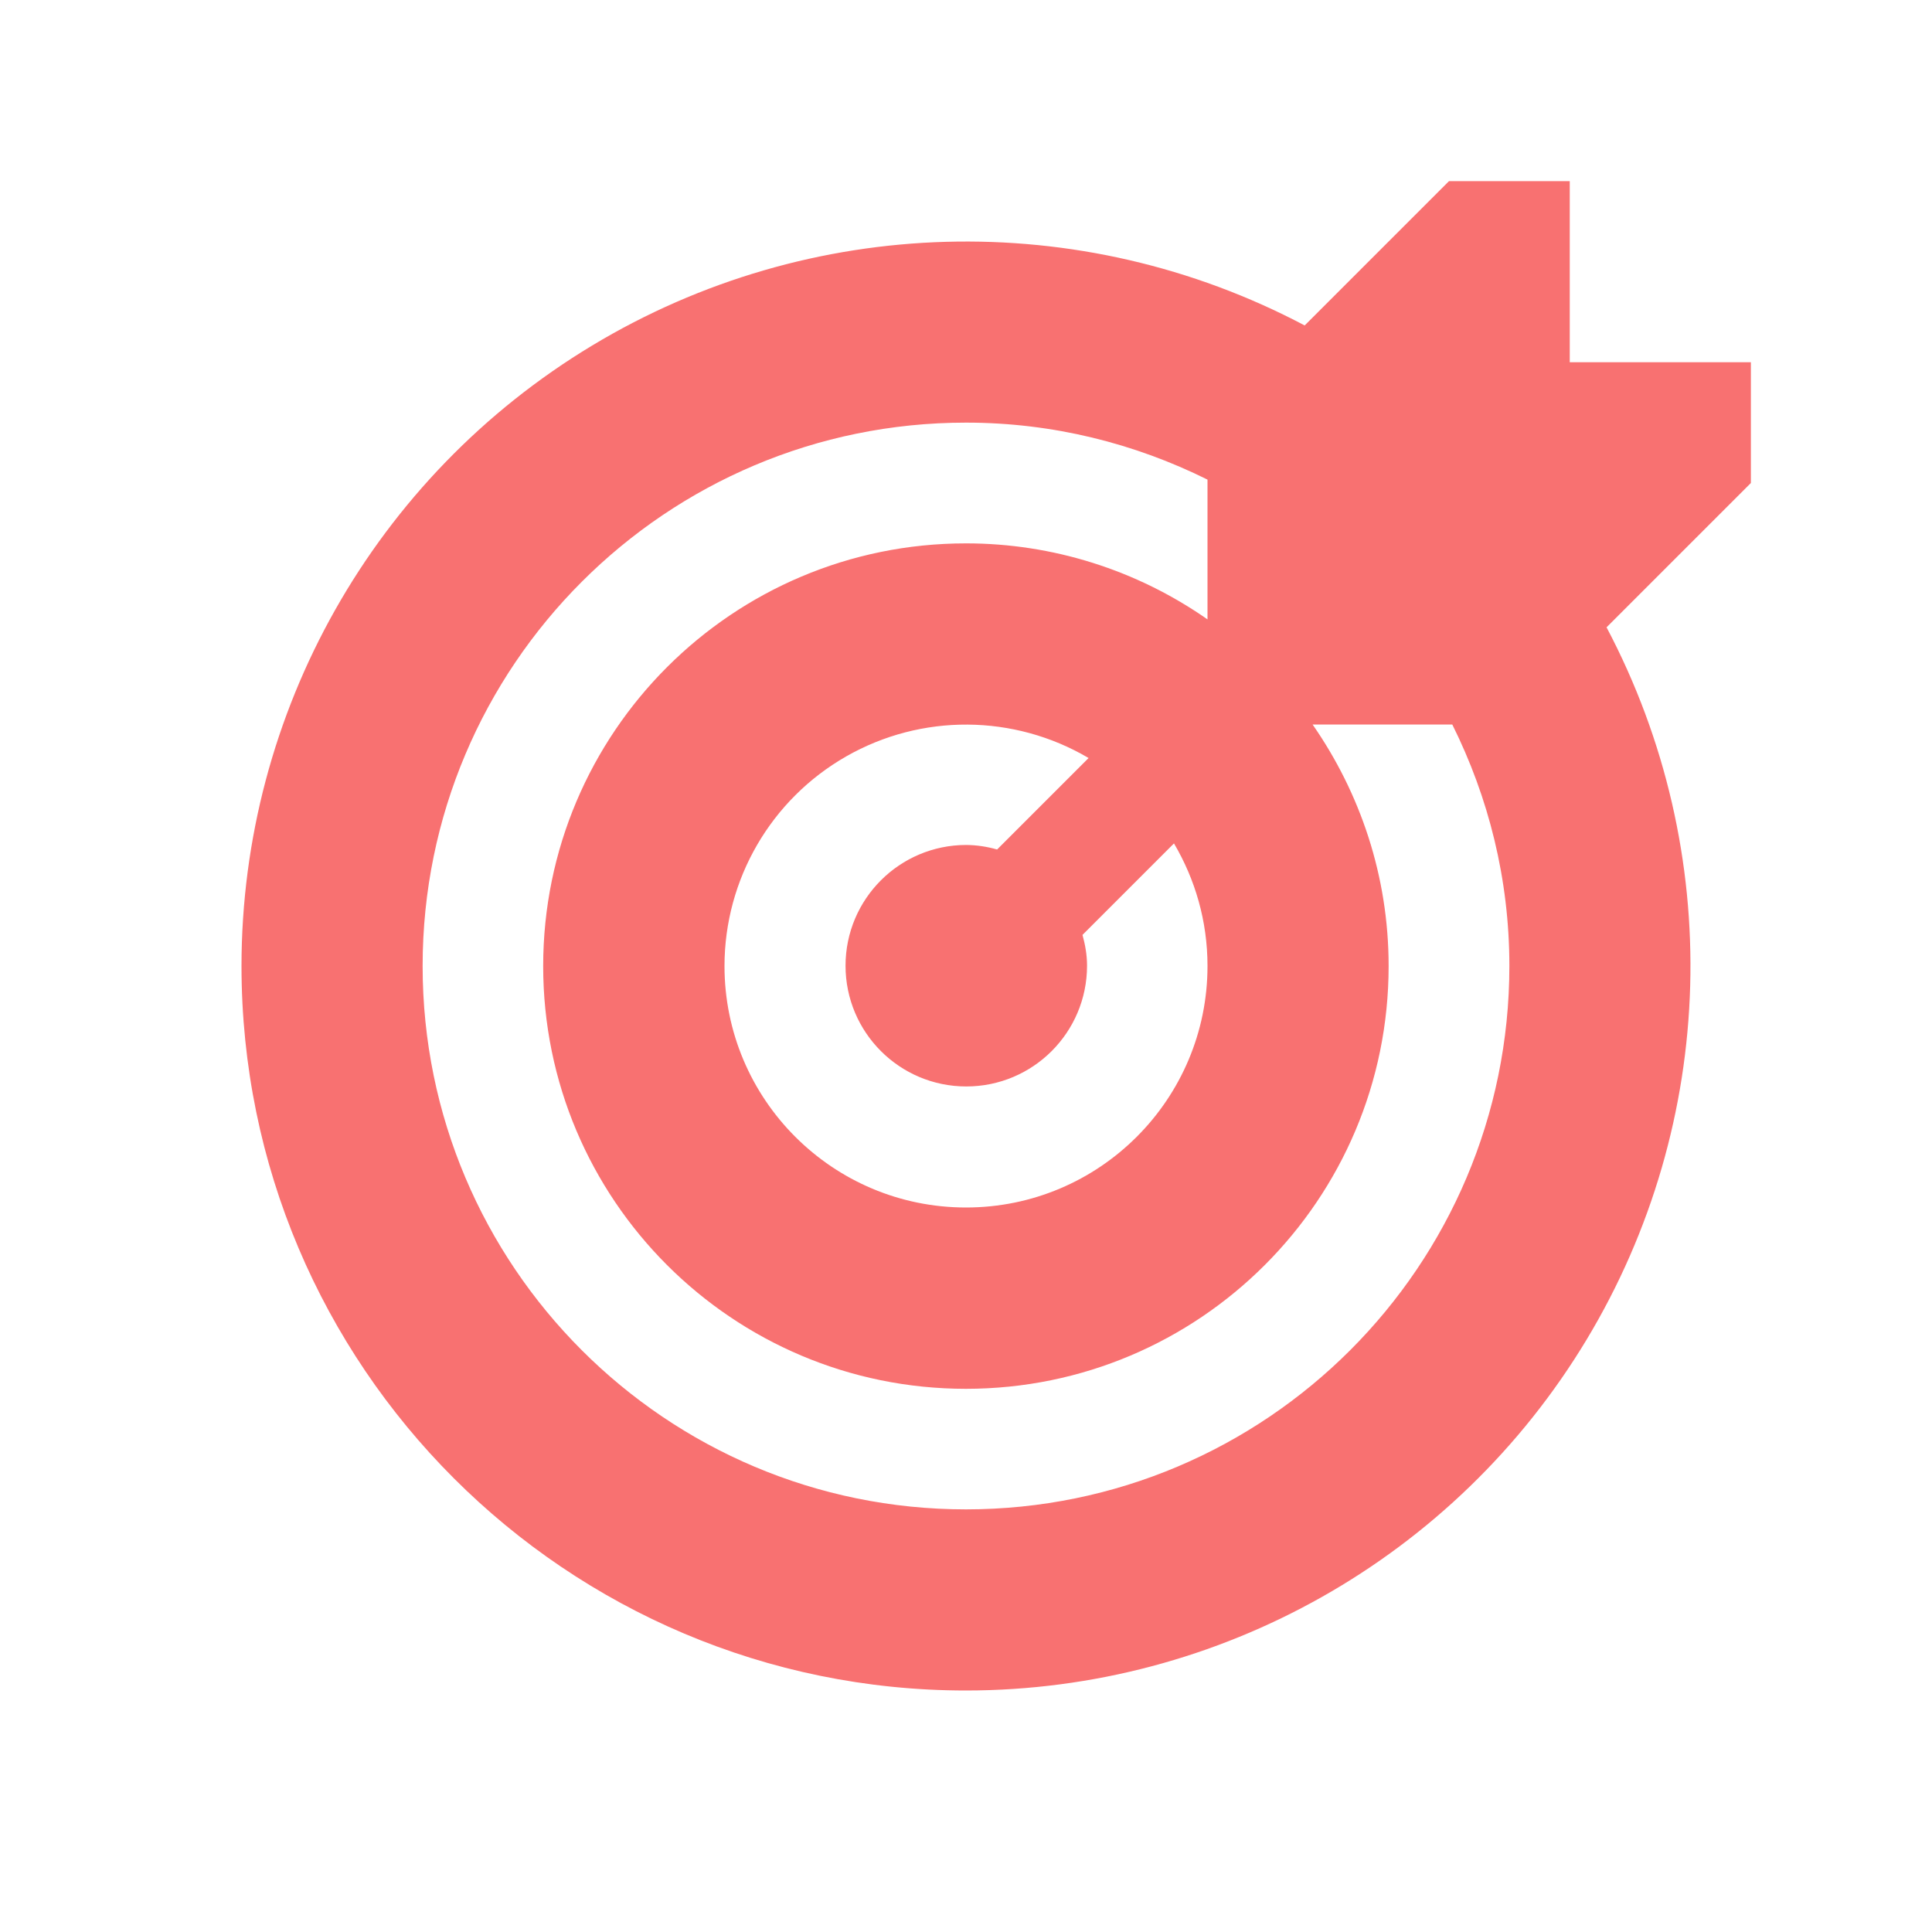
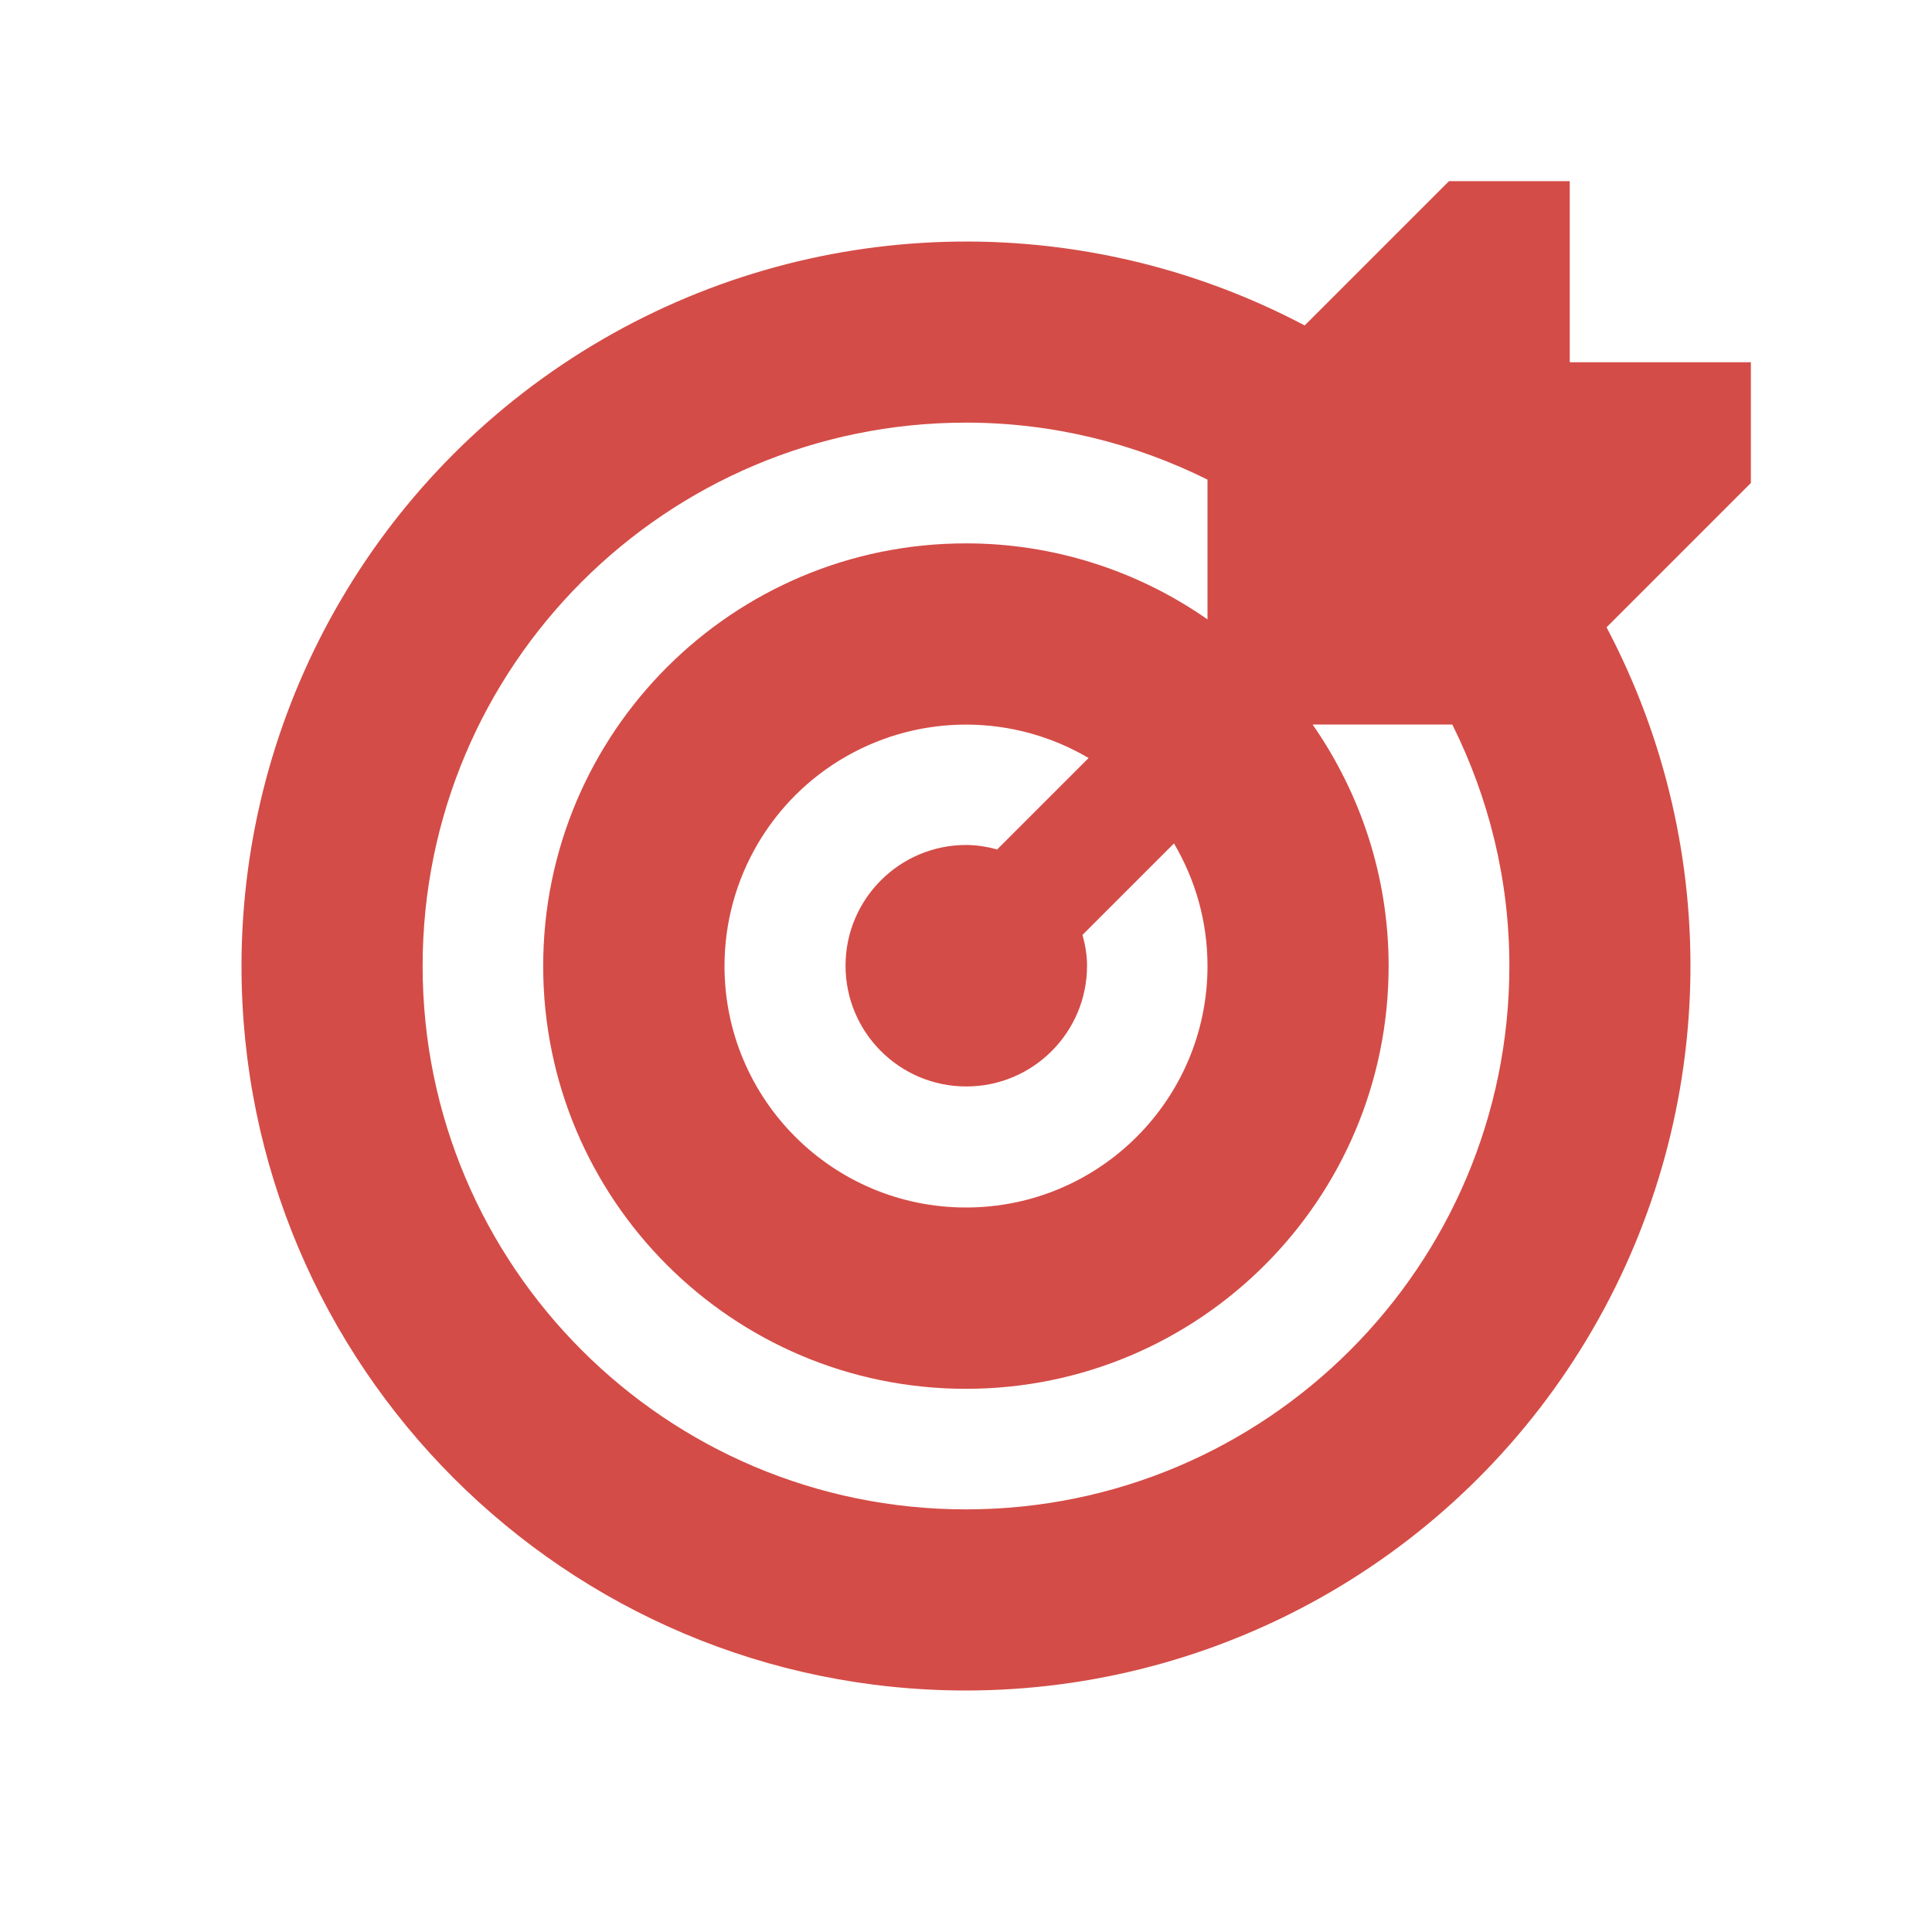
- <svg xmlns="http://www.w3.org/2000/svg" viewBox="0 0 20 20" fill="#F87171">
-   <path d="M18.125 3.75H16.25V1.875H15l-1.494 1.494A7.502 7.502 0 0 0 2.5 10c0 4.14 3.36 7.5 7.5 7.5a7.502 7.502 0 0 0 6.631-11.006L18.125 5zM12.5 10a2.5 2.5 0 1 1-5 0 2.5 2.5 0 0 1 3.769-2.153l-.947.947a1.2 1.2 0 0 0-.319-.047 1.25 1.25 0 1 0 1.25 1.25c0-.113-.019-.216-.047-.319l.947-.947c.219.372.347.803.347 1.269M10 15.625a5.625 5.625 0 0 1 0-11.25c.9 0 1.747.216 2.5.59v1.447a4.36 4.36 0 0 0-2.5-.787A4.376 4.376 0 1 0 14.375 10c0-.931-.294-1.79-.787-2.5h1.446c.375.753.591 1.6.591 2.5A5.626 5.626 0 0 1 10 15.625" fill="#F87171" />
+ <svg xmlns="http://www.w3.org/2000/svg" viewBox="0 0 20 20" fill="#D44C47">
+   <path d="M18.125 3.75H16.25V1.875H15l-1.494 1.494A7.502 7.502 0 0 0 2.5 10c0 4.14 3.36 7.5 7.5 7.5a7.502 7.502 0 0 0 6.631-11.006L18.125 5zM12.5 10a2.5 2.5 0 1 1-5 0 2.5 2.5 0 0 1 3.769-2.153l-.947.947a1.2 1.2 0 0 0-.319-.047 1.25 1.25 0 1 0 1.25 1.25c0-.113-.019-.216-.047-.319l.947-.947c.219.372.347.803.347 1.269M10 15.625a5.625 5.625 0 0 1 0-11.25c.9 0 1.747.216 2.5.59v1.447a4.36 4.36 0 0 0-2.5-.787A4.376 4.376 0 1 0 14.375 10c0-.931-.294-1.79-.787-2.5h1.446c.375.753.591 1.6.591 2.5A5.626 5.626 0 0 1 10 15.625" fill="#D44C47" />
</svg>
